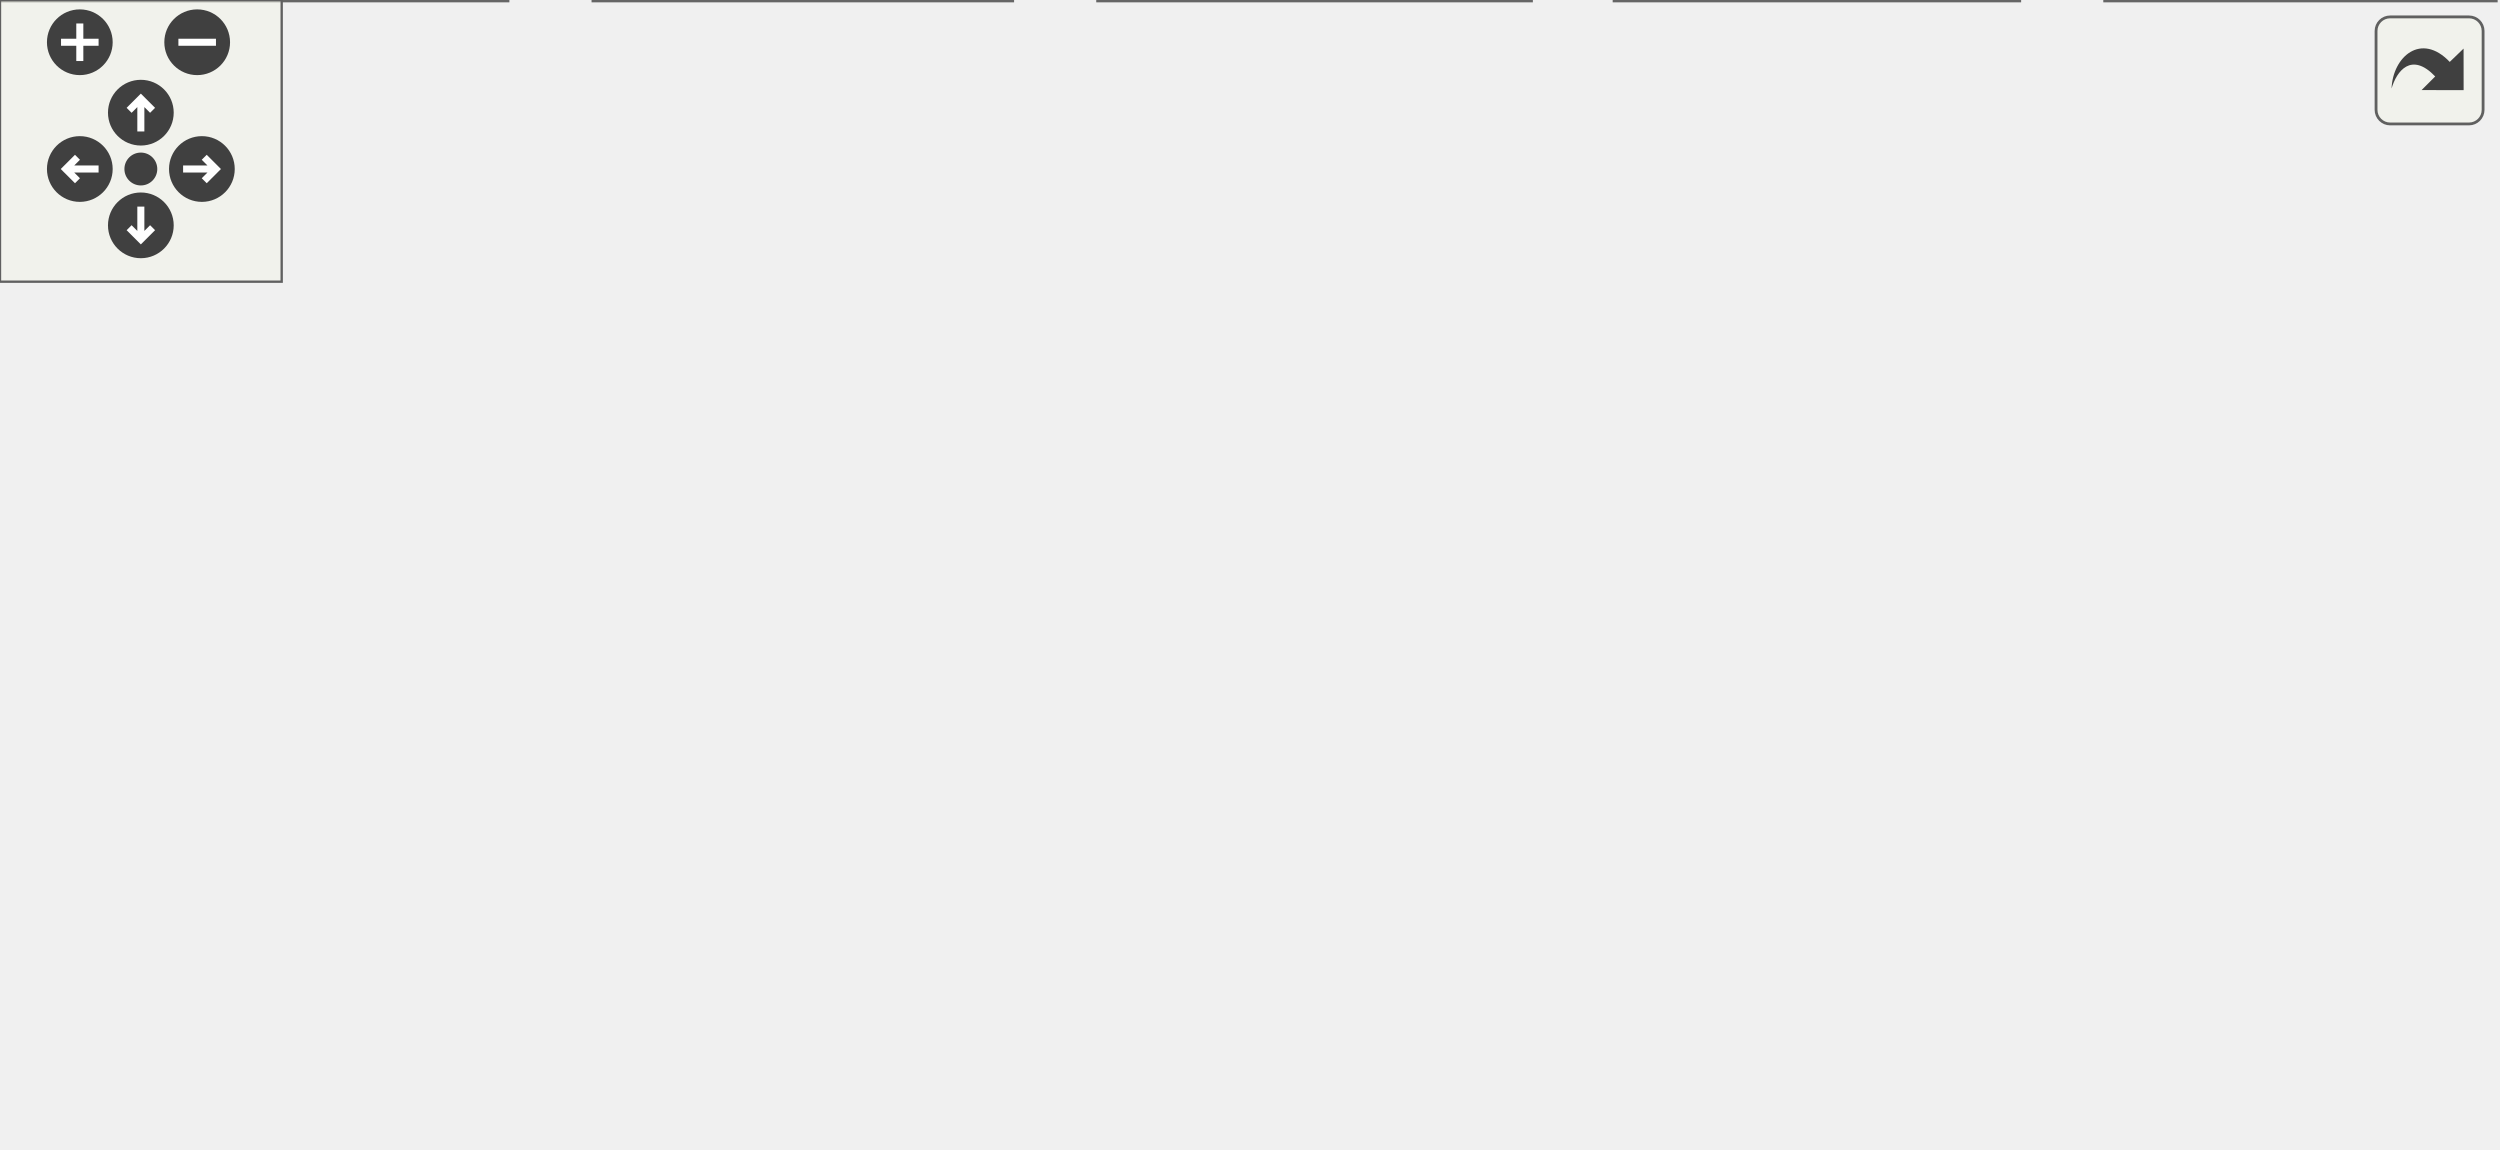
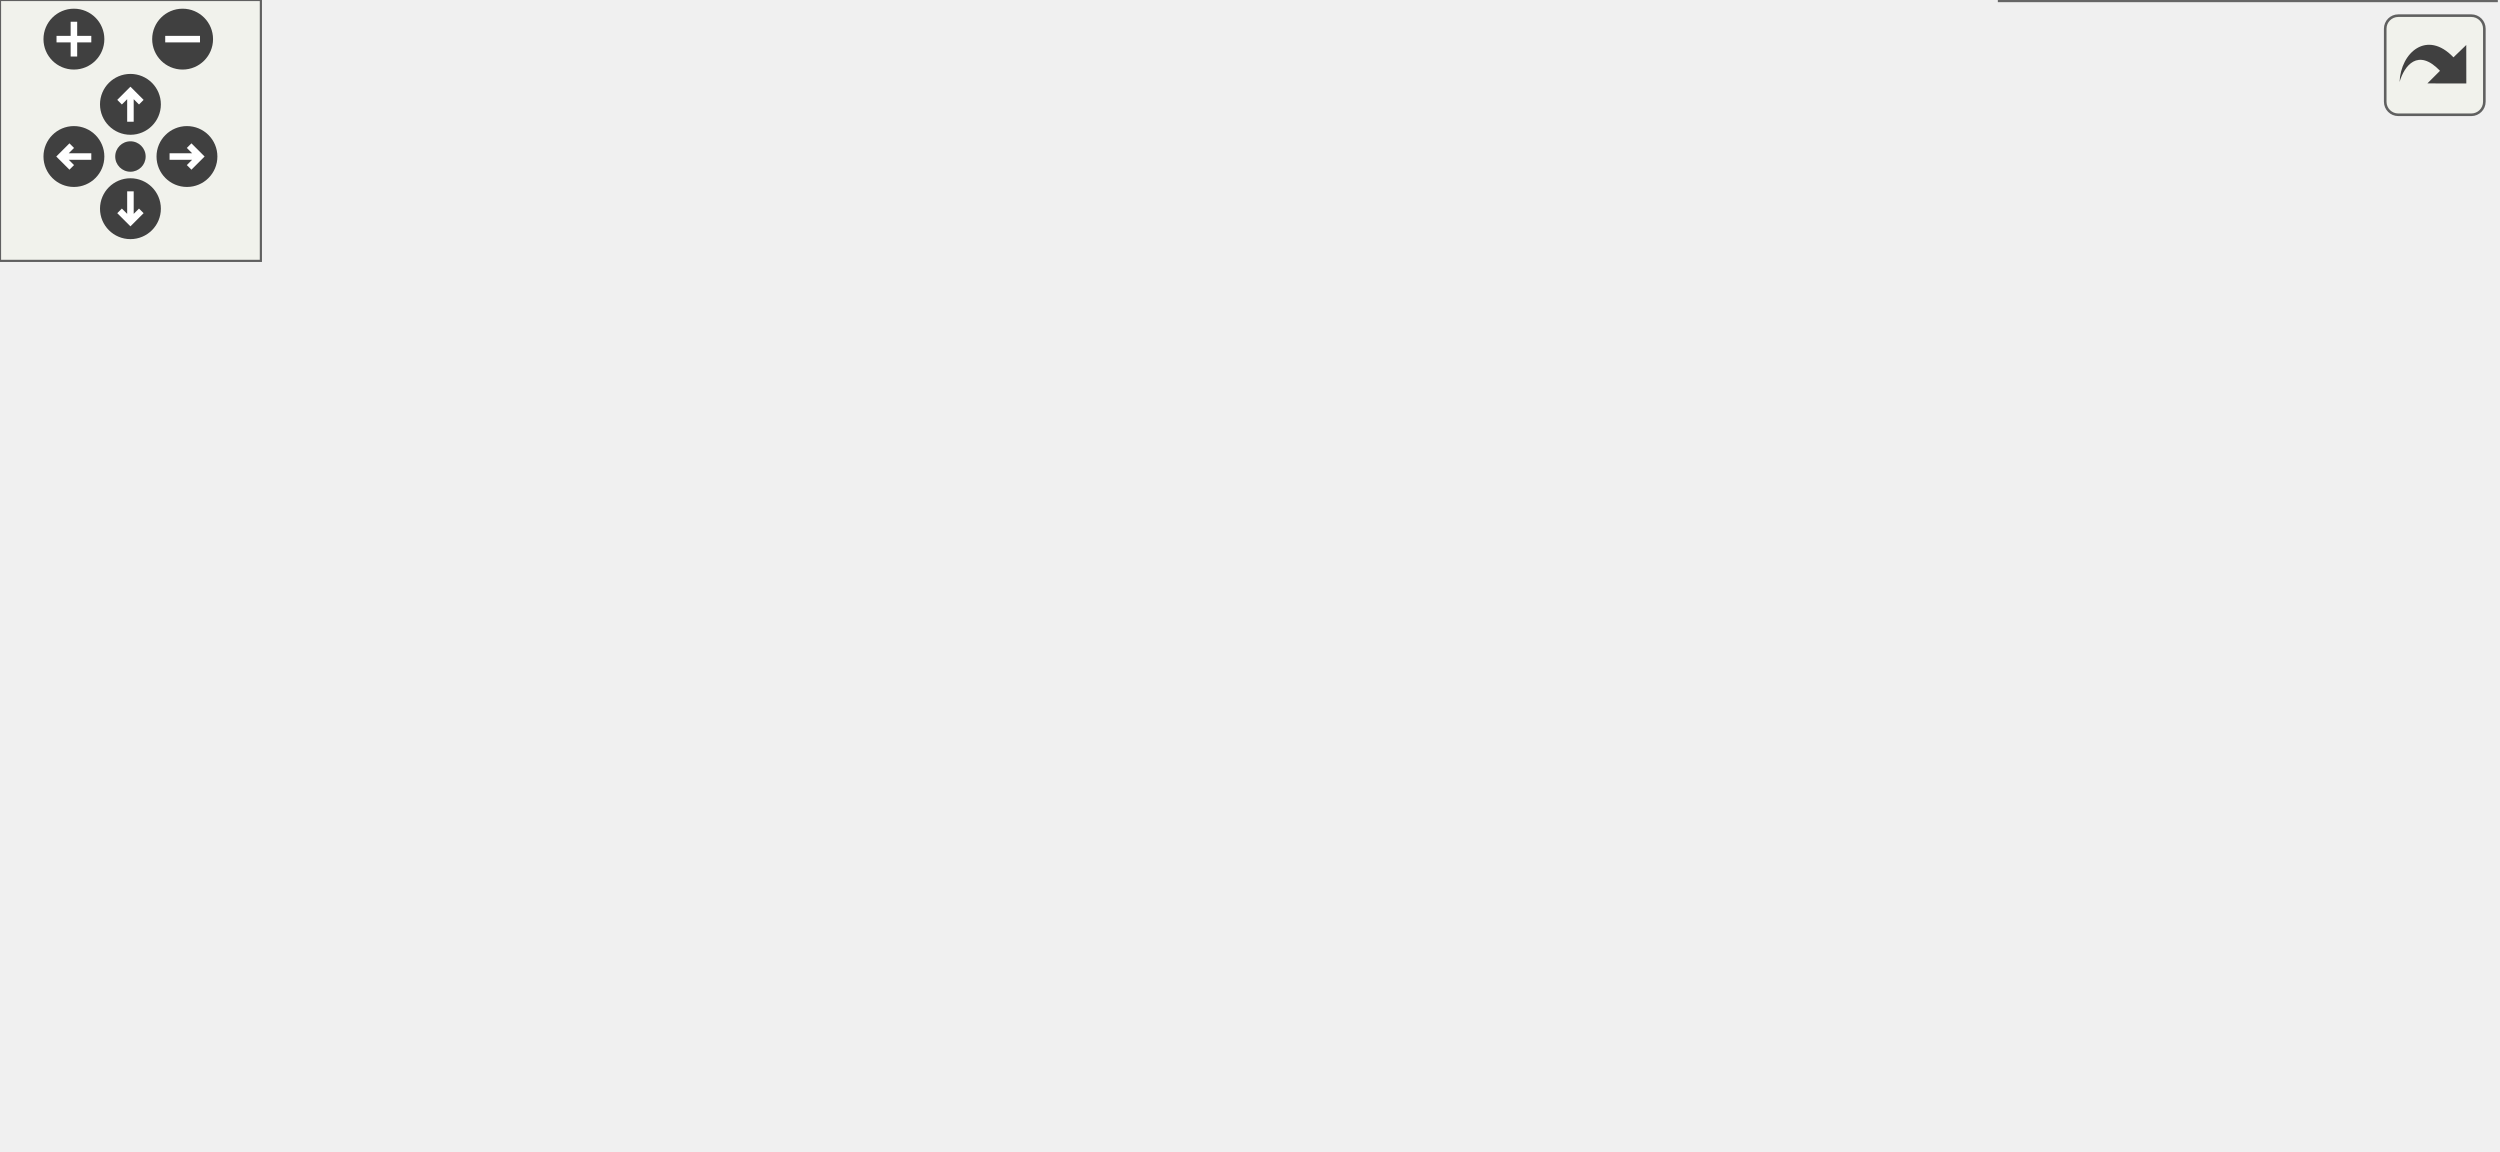
<svg xmlns="http://www.w3.org/2000/svg" xmlns:xlink="http://www.w3.org/1999/xlink" id="main" version="1.1" xml:space="preserve">
  <style type="text/css">
.edge:hover path { stroke: red; }
.edge:hover polygon { stroke: red; fill: red; }
</style>
  <defs>
    <circle id="rim" cx="0" cy="0" r="7" />
    <circle id="rim2" cx="0" cy="0" r="3.5" />
    <g id="zoomPlus">
      <use xlink:href="#rim" fill="#404040">
        <set attributeName="fill" to="#808080" begin="zoomplus.mouseover" end="zoomplus.mouseout" />
      </use>
      <path d="M-4,0h8M0,-4v8" fill="none" stroke="white" stroke-width="1.5" pointer-events="none" />
    </g>
    <g id="zoomMin">
      <use xlink:href="#rim" fill="#404040">
        <set attributeName="fill" to="#808080" begin="zoomminus.mouseover" end="zoomminus.mouseout" />
      </use>
      <path d="M-4,0h8" fill="none" stroke="white" stroke-width="1.5" pointer-events="none" />
    </g>
    <g id="dirArrow">
      <path fill="none" stroke="white" stroke-width="1.5" d="M0,-3.0v7 M-2.5,-0.5L0,-3.0L2.5,-0.5" />
    </g>
    <g id="resetDef">
      <use xlink:href="#rim2" fill="#404040">
        <set attributeName="fill" to="#808080" begin="reset.mouseover" end="reset.mouseout" />
      </use>
    </g>
  </defs>
  <svg id="graph" class="graph">
    <g id="viewport">
      <g id="node1" class="node">
        <g id="a_node1">
          <a xlink:title="Abstract output generator.">
-             <polygon fill="#999999" stroke="#666666" points="329,-74 231,-74 231,-55 329,-55 329,-74" />
-             <text text-anchor="middle" x="280" y="-62" font-family="Helvetica,sans-Serif" font-size="10.00">OutputGenerator</text>
+             <polygon fill="#999999" stroke="#666666" points="424,-111 326,-111 326,-92 424,-92 424,-111" />
+             <text text-anchor="middle" x="375" y="-99" font-family="Helvetica,sans-Serif" font-size="10.00">OutputGenerator</text>
          </a>
        </g>
      </g>
      <g id="node4" class="node">
        <g id="a_node4">
          <a xlink:href="../../d1/d72/class_docbook_generator.html" target="_top" xlink:title=" ">
-             <polygon fill="white" stroke="#666666" points="108,-19 0,-19 0,0 108,0 108,-19" />
-             <text text-anchor="middle" x="54" y="-7" font-family="Helvetica,sans-Serif" font-size="10.00">DocbookGenerator</text>
+             <polygon fill="white" stroke="#666666" points="571,-204 463,-204 463,-185 571,-185 571,-204" />
+             <text text-anchor="middle" x="517" y="-192" font-family="Helvetica,sans-Serif" font-size="10.00">DocbookGenerator</text>
          </a>
        </g>
      </g>
      <g id="edge3" class="edge">
-         <path fill="none" stroke="#63b8ff" d="M233.91,-52.69C191.56,-42.76 129.64,-28.24 90.6,-19.08" />
-         <polygon fill="#63b8ff" stroke="#63b8ff" points="233.15,-56.11 243.69,-54.98 234.75,-49.29 233.15,-56.11" />
+         <path fill="none" stroke="#63b8ff" d="M391.17,-118.72C406.88,-135.6 432.88,-160.97 460,-176.5 465.76,-179.8 472.21,-182.58 478.62,-184.9" />
+         <polygon fill="#63b8ff" stroke="#63b8ff" points="393.65,-116.24 384.33,-111.2 388.47,-120.96 393.65,-116.24" />
      </g>
      <g id="node5" class="node">
        <g id="a_node5">
          <a xlink:href="../../d7/d41/class_html_generator.html" target="_top" xlink:title="Generator for HTML output.">
-             <polygon fill="white" stroke="#666666" points="215.5,-19 126.5,-19 126.5,0 215.5,0 215.5,-19" />
-             <text text-anchor="middle" x="171" y="-7" font-family="Helvetica,sans-Serif" font-size="10.00">HtmlGenerator</text>
+             <polygon fill="white" stroke="#666666" points="561.5,-167 472.5,-167 472.5,-148 561.5,-148 561.5,-167" />
+             <text text-anchor="middle" x="517" y="-155" font-family="Helvetica,sans-Serif" font-size="10.00">HtmlGenerator</text>
          </a>
        </g>
      </g>
      <g id="edge4" class="edge">
-         <path fill="none" stroke="#63b8ff" d="M253.27,-50.5C233.21,-40.75 206.32,-27.68 188.83,-19.17" />
-         <polygon fill="#63b8ff" stroke="#63b8ff" points="251.96,-53.76 262.49,-54.98 255.02,-47.46 251.96,-53.76" />
+         <path fill="none" stroke="#63b8ff" d="M404.79,-115.51C420.85,-123.07 441.32,-132.3 460,-139.5 467.72,-142.48 476.16,-145.37 484.09,-147.94" />
+         <polygon fill="#63b8ff" stroke="#63b8ff" points="405.95,-112.18 395.42,-111.05 402.95,-118.5 405.95,-112.18" />
      </g>
      <g id="node6" class="node">
        <g id="a_node6">
          <a xlink:href="../../d3/d77/class_latex_generator.html" target="_top" xlink:title="Generator for LaTeX output.">
-             <polygon fill="white" stroke="#666666" points="326,-19 234,-19 234,0 326,0 326,-19" />
-             <text text-anchor="middle" x="280" y="-7" font-family="Helvetica,sans-Serif" font-size="10.00">LatexGenerator</text>
+             <polygon fill="white" stroke="#666666" points="563,-130 471,-130 471,-111 563,-111 563,-130" />
+             <text text-anchor="middle" x="517" y="-118" font-family="Helvetica,sans-Serif" font-size="10.00">LatexGenerator</text>
          </a>
        </g>
      </g>
      <g id="edge5" class="edge">
-         <path fill="none" stroke="#63b8ff" d="M280,-44.66C280,-35.93 280,-25.99 280,-19.09" />
-         <polygon fill="#63b8ff" stroke="#63b8ff" points="276.5,-44.75 280,-54.75 283.5,-44.75 276.5,-44.75" />
+         <path fill="none" stroke="#63b8ff" d="M434.22,-109.4C446.35,-111.05 458.97,-112.76 470.56,-114.33" />
+         <polygon fill="#63b8ff" stroke="#63b8ff" points="434.56,-105.92 424.18,-108.04 433.62,-112.85 434.56,-105.92" />
      </g>
      <g id="node7" class="node">
        <g id="a_node7">
          <a xlink:href="../../de/da5/class_man_generator.html" target="_top" xlink:title="Generator for Man page output.">
-             <polygon fill="white" stroke="#666666" points="430,-19 344,-19 344,0 430,0 430,-19" />
-             <text text-anchor="middle" x="387" y="-7" font-family="Helvetica,sans-Serif" font-size="10.00">ManGenerator</text>
+             <polygon fill="white" stroke="#666666" points="560,-93 474,-93 474,-74 560,-74 560,-93" />
+             <text text-anchor="middle" x="517" y="-81" font-family="Helvetica,sans-Serif" font-size="10.00">ManGenerator</text>
          </a>
        </g>
      </g>
      <g id="edge6" class="edge">
-         <path fill="none" stroke="#63b8ff" d="M306.24,-50.5C325.93,-40.75 352.32,-27.68 369.5,-19.17" />
-         <polygon fill="#63b8ff" stroke="#63b8ff" points="304.6,-47.41 297.19,-54.98 307.71,-53.68 304.6,-47.41" />
+         <path fill="none" stroke="#63b8ff" d="M434.19,-94.02C447.48,-92.31 461.35,-90.53 473.81,-88.92" />
+         <polygon fill="#63b8ff" stroke="#63b8ff" points="433.65,-90.56 424.18,-95.31 434.54,-97.5 433.65,-90.56" />
      </g>
      <g id="node8" class="node">
        <g id="a_node8">
          <a xlink:href="../../d0/da4/class_r_t_f_generator.html" target="_top" xlink:title="Generator for RTF output.">
-             <polygon fill="white" stroke="#666666" points="531.5,-19 448.5,-19 448.5,0 531.5,0 531.5,-19" />
-             <text text-anchor="middle" x="490" y="-7" font-family="Helvetica,sans-Serif" font-size="10.00">RTFGenerator</text>
+             <polygon fill="white" stroke="#666666" points="558.5,-56 475.5,-56 475.5,-37 558.5,-37 558.5,-56" />
+             <text text-anchor="middle" x="517" y="-44" font-family="Helvetica,sans-Serif" font-size="10.00">RTFGenerator</text>
          </a>
        </g>
      </g>
      <g id="edge7" class="edge">
-         <path fill="none" stroke="#63b8ff" d="M323.58,-52.5C362.9,-42.58 419.95,-28.18 456,-19.08" />
-         <polygon fill="#63b8ff" stroke="#63b8ff" points="322.58,-49.14 313.74,-54.98 324.29,-55.93 322.58,-49.14" />
+         <path fill="none" stroke="#63b8ff" d="M405.47,-87.62C421.44,-80.33 441.62,-71.48 460,-64.5 467.83,-61.53 476.39,-58.61 484.41,-56.02" />
+         <polygon fill="#63b8ff" stroke="#63b8ff" points="403.74,-84.56 396.12,-91.93 406.67,-90.92 403.74,-84.56" />
+       </g>
+       <g id="node9" class="node">
+         <g id="a_node9">
+           <a xlink:href="../../d7/dcf/class_validating_generator.html" target="_top" xlink:title="Generator so the tests will be executed.">
+             <polygon fill="white" stroke="#666666" points="574,-19 460,-19 460,0 574,0 574,-19" />
+             <text text-anchor="middle" x="517" y="-7" font-family="Helvetica,sans-Serif" font-size="10.00">ValidatingGenerator</text>
+           </a>
+         </g>
+       </g>
+       <g id="edge8" class="edge">
+         <path fill="none" stroke="#63b8ff" d="M391.22,-84.52C406.96,-67.88 432.99,-42.84 460,-27.5 465.86,-24.17 472.42,-21.36 478.93,-19.03" />
+         <polygon fill="#63b8ff" stroke="#63b8ff" points="388.58,-82.22 384.36,-91.93 393.72,-86.97 388.58,-82.22" />
      </g>
      <g id="node2" class="node">
        <g id="a_node2">
          <a xlink:href="../../df/d27/class_base_output_doc_interface.html" target="_top" xlink:title="Base Interface used for generating output outside of the comment blocks.">
-             <polygon fill="white" stroke="#666666" points="348,-129 212,-129 212,-110 348,-110 348,-129" />
-             <text text-anchor="middle" x="280" y="-117" font-family="Helvetica,sans-Serif" font-size="10.00">BaseOutputDocInterface</text>
+             <polygon fill="white" stroke="#666666" points="290,-111 154,-111 154,-92 290,-92 290,-111" />
+             <text text-anchor="middle" x="222" y="-99" font-family="Helvetica,sans-Serif" font-size="10.00">BaseOutputDocInterface</text>
          </a>
        </g>
      </g>
      <g id="edge1" class="edge">
-         <path fill="none" stroke="#63b8ff" d="M280,-99.66C280,-90.93 280,-80.99 280,-74.09" />
-         <polygon fill="#63b8ff" stroke="#63b8ff" points="276.5,-99.75 280,-109.75 283.5,-99.75 276.5,-99.75" />
+         <path fill="none" stroke="#63b8ff" d="M300.25,-101.5C308.9,-101.5 317.52,-101.5 325.66,-101.5" />
+         <polygon fill="#63b8ff" stroke="#63b8ff" points="300.11,-98 290.11,-101.5 300.11,-105 300.11,-98" />
      </g>
      <g id="node3" class="node">
        <g id="a_node3">
          <a xlink:href="../../d5/d9c/class_code_output_interface.html" target="_top" xlink:title="Output interface for code parser.">
-             <polygon fill="white" stroke="#666666" points="339,-184 221,-184 221,-165 339,-165 339,-184" />
-             <text text-anchor="middle" x="280" y="-172" font-family="Helvetica,sans-Serif" font-size="10.00">CodeOutputInterface</text>
+             <polygon fill="white" stroke="#666666" points="118,-111 0,-111 0,-92 118,-92 118,-111" />
+             <text text-anchor="middle" x="59" y="-99" font-family="Helvetica,sans-Serif" font-size="10.00">CodeOutputInterface</text>
          </a>
        </g>
      </g>
      <g id="edge2" class="edge">
-         <path fill="none" stroke="#63b8ff" d="M280,-154.66C280,-145.93 280,-135.99 280,-129.09" />
-         <polygon fill="#63b8ff" stroke="#63b8ff" points="276.5,-154.75 280,-164.75 283.5,-154.75 276.5,-154.75" />
+         <path fill="none" stroke="#63b8ff" d="M128.34,-101.5C136.82,-101.5 145.48,-101.5 153.93,-101.5" />
+         <polygon fill="#63b8ff" stroke="#63b8ff" points="128.12,-98 118.12,-101.5 128.12,-105 128.12,-98" />
      </g>
    </g>
  </svg>
  <g id="navigator" transform="translate(0 0)" fill="#404254">
    <rect fill="#f2f5e9" fill-opacity="0.5" stroke="#606060" stroke-width=".5" x="0" y="0" width="60" height="60" />
    <use id="zoomplus" xlink:href="#zoomPlus" x="17" y="9" />
    <use id="zoomminus" xlink:href="#zoomMin" x="42" y="9" />
    <use id="reset" xlink:href="#resetDef" x="30" y="36" />
    <g id="arrowUp" xlink:href="#dirArrow" transform="translate(30 24)">
      <use xlink:href="#rim" fill="#404040">
        <set attributeName="fill" to="#808080" begin="arrowUp.mouseover" end="arrowUp.mouseout" />
      </use>
      <path fill="none" stroke="white" stroke-width="1.5" d="M0,-3.0v7 M-2.5,-0.5L0,-3.0L2.5,-0.5" />
    </g>
    <g id="arrowRight" xlink:href="#dirArrow" transform="rotate(90) translate(36 -43)">
      <use xlink:href="#rim" fill="#404040">
        <set attributeName="fill" to="#808080" begin="arrowRight.mouseover" end="arrowRight.mouseout" />
      </use>
      <path fill="none" stroke="white" stroke-width="1.5" d="M0,-3.0v7 M-2.5,-0.5L0,-3.0L2.5,-0.5" />
    </g>
    <g id="arrowDown" xlink:href="#dirArrow" transform="rotate(180) translate(-30 -48)">
      <use xlink:href="#rim" fill="#404040">
        <set attributeName="fill" to="#808080" begin="arrowDown.mouseover" end="arrowDown.mouseout" />
      </use>
      <path fill="none" stroke="white" stroke-width="1.5" d="M0,-3.0v7 M-2.5,-0.5L0,-3.0L2.5,-0.5" />
    </g>
    <g id="arrowLeft" xlink:href="#dirArrow" transform="rotate(270) translate(-36 17)">
      <use xlink:href="#rim" fill="#404040">
        <set attributeName="fill" to="#808080" begin="arrowLeft.mouseover" end="arrowLeft.mouseout" />
      </use>
      <path fill="none" stroke="white" stroke-width="1.5" d="M0,-3.0v7 M-2.5,-0.5L0,-3.0L2.5,-0.5" />
    </g>
  </g>
  <svg viewBox="0 0 15 15" width="100%" height="30px" preserveAspectRatio="xMaxYMin meet">
    <g id="arrow_out" transform="scale(0.3 0.3)">
      <a xlink:href="class_output_generator__inherit__graph_org.svg" target="_base">
        <rect id="button" ry="5" rx="5" y="6" x="6" height="38" width="38" fill="#f2f5e9" fill-opacity="0.5" stroke="#606060" stroke-width="1.0" />
        <path id="arrow" d="M 11.5,31.437 C 11.94,20.098 22.043,11.323 32.159,21.979 L 37.069,17.246 C 37.069,17.246 37.088,32 37.088,32 L 22.16,31.978 C 22.16,31.978 26.998,27.14 26.998,27.14 C 18.529,18.264 13.292,25.23 11.5,31.437 z" style="fill:#404040;" />
      </a>
    </g>
  </svg>
</svg>
